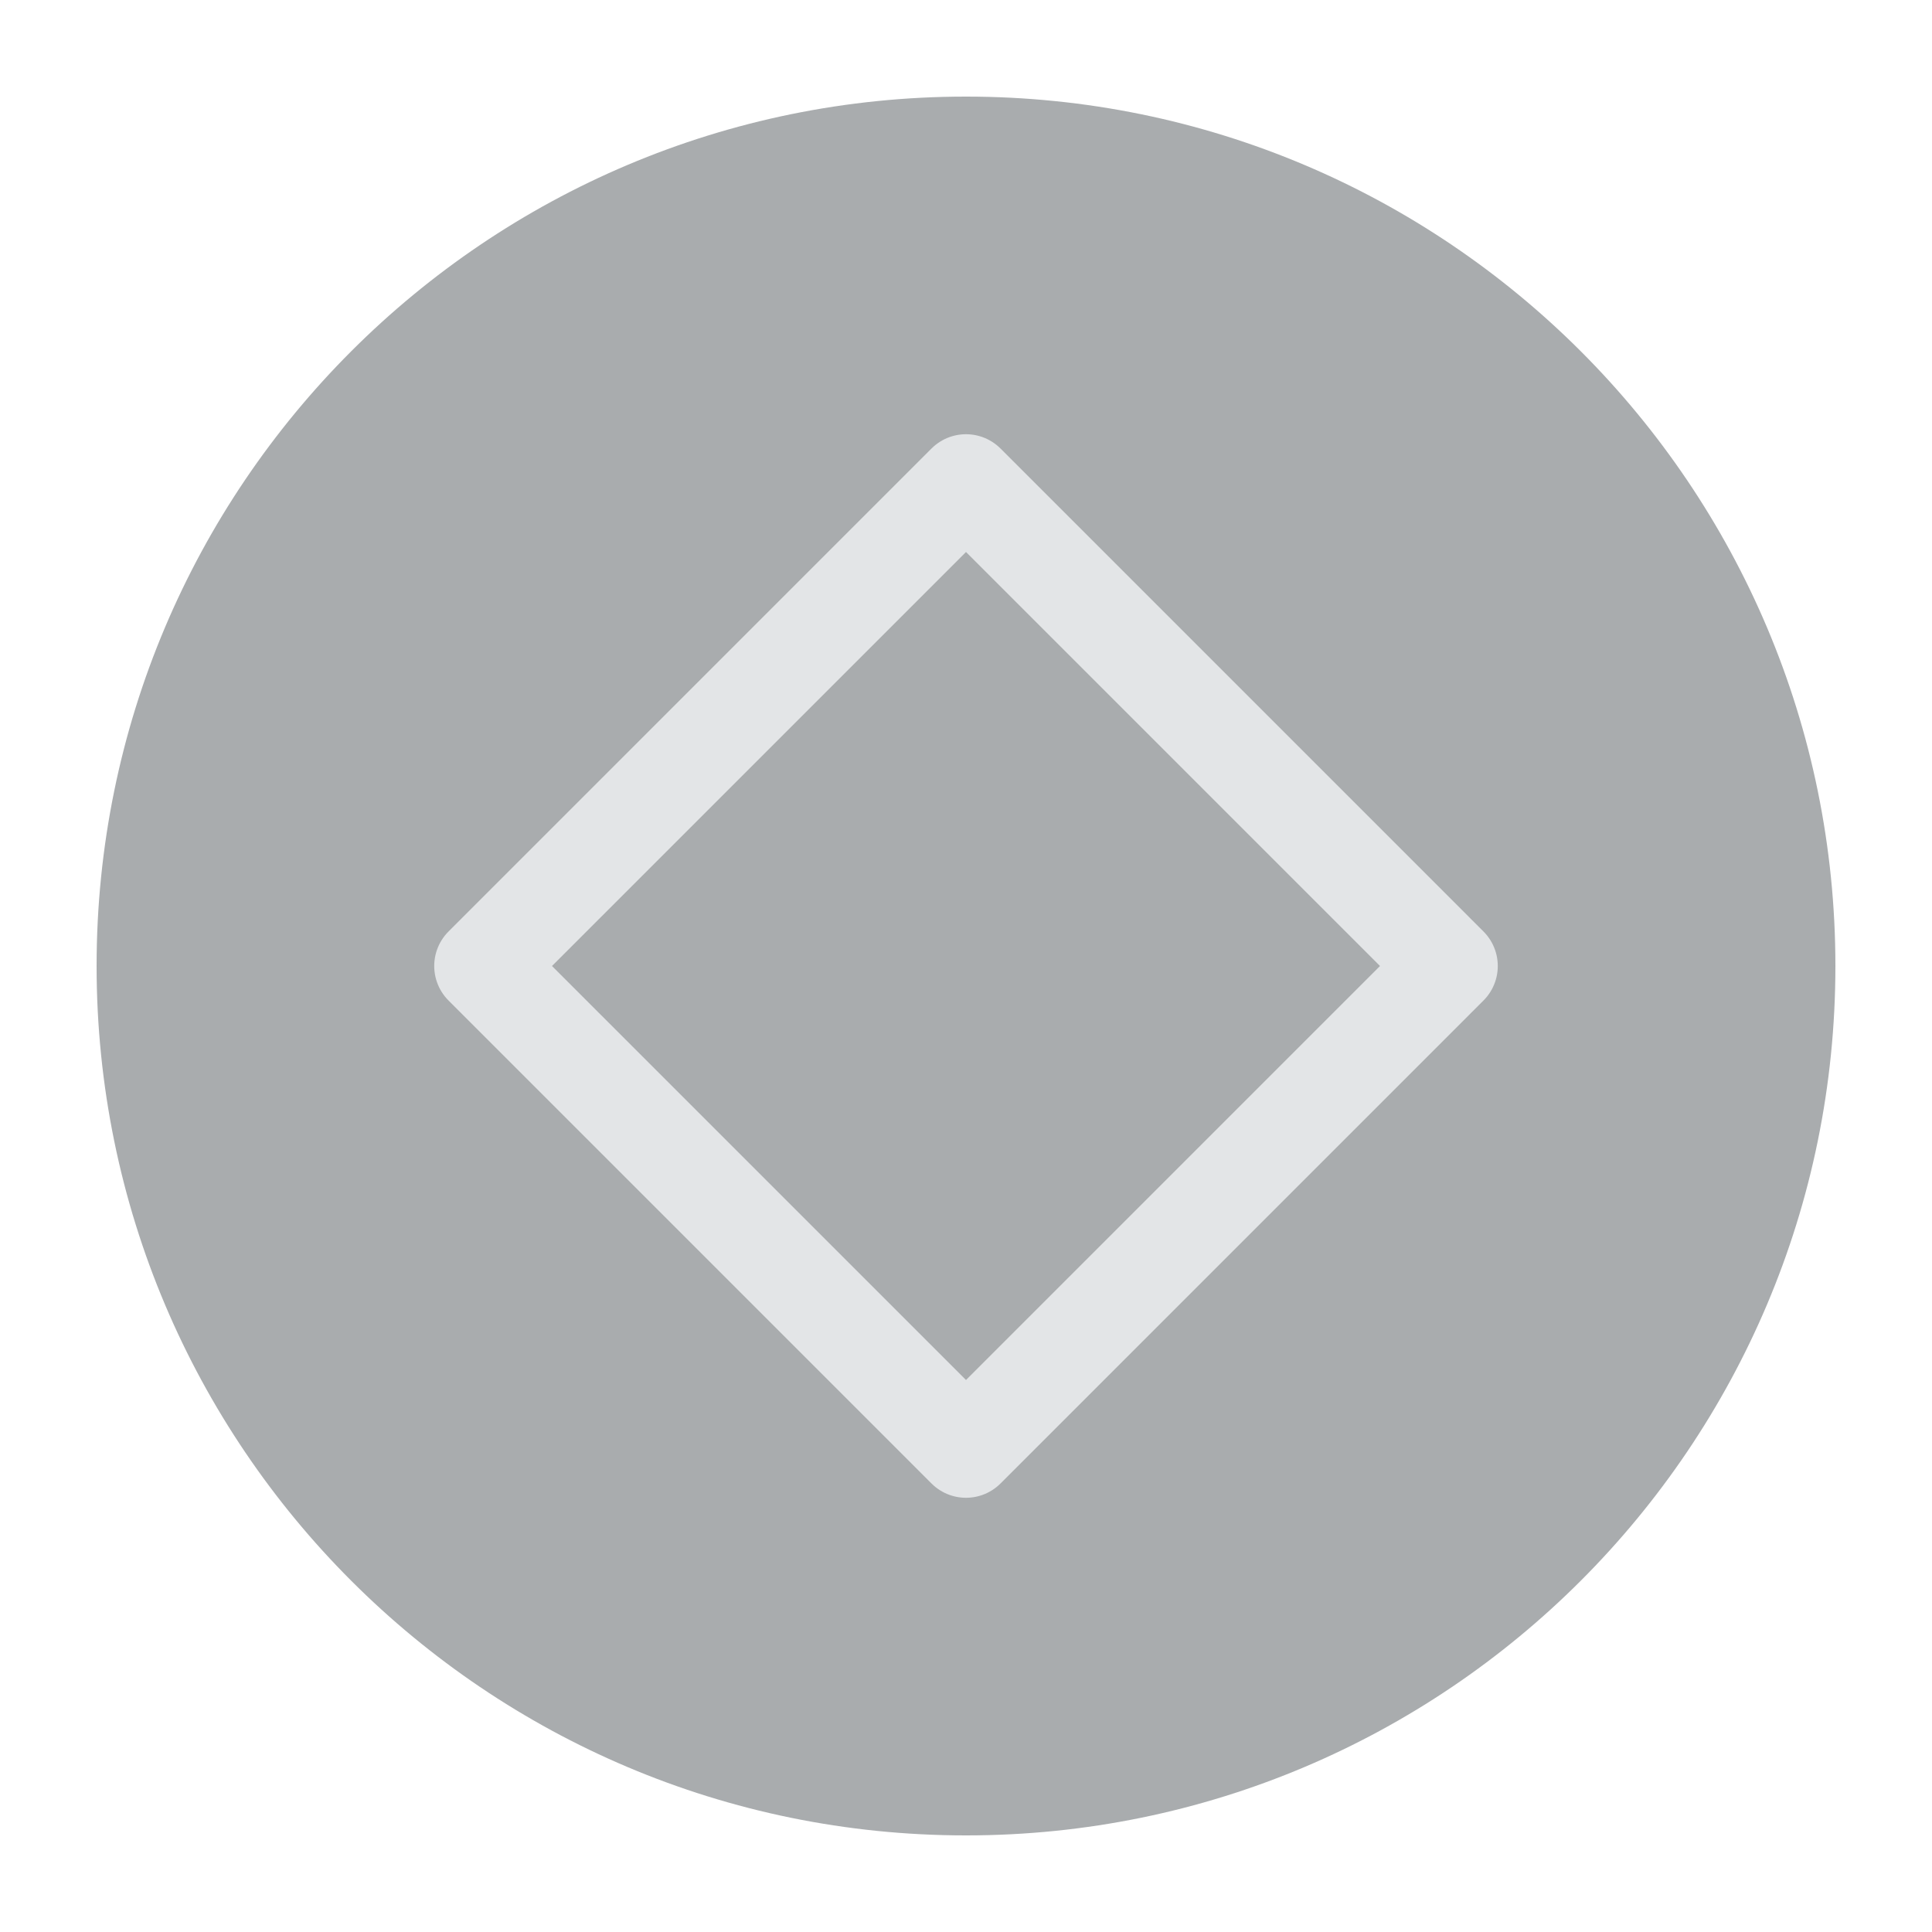
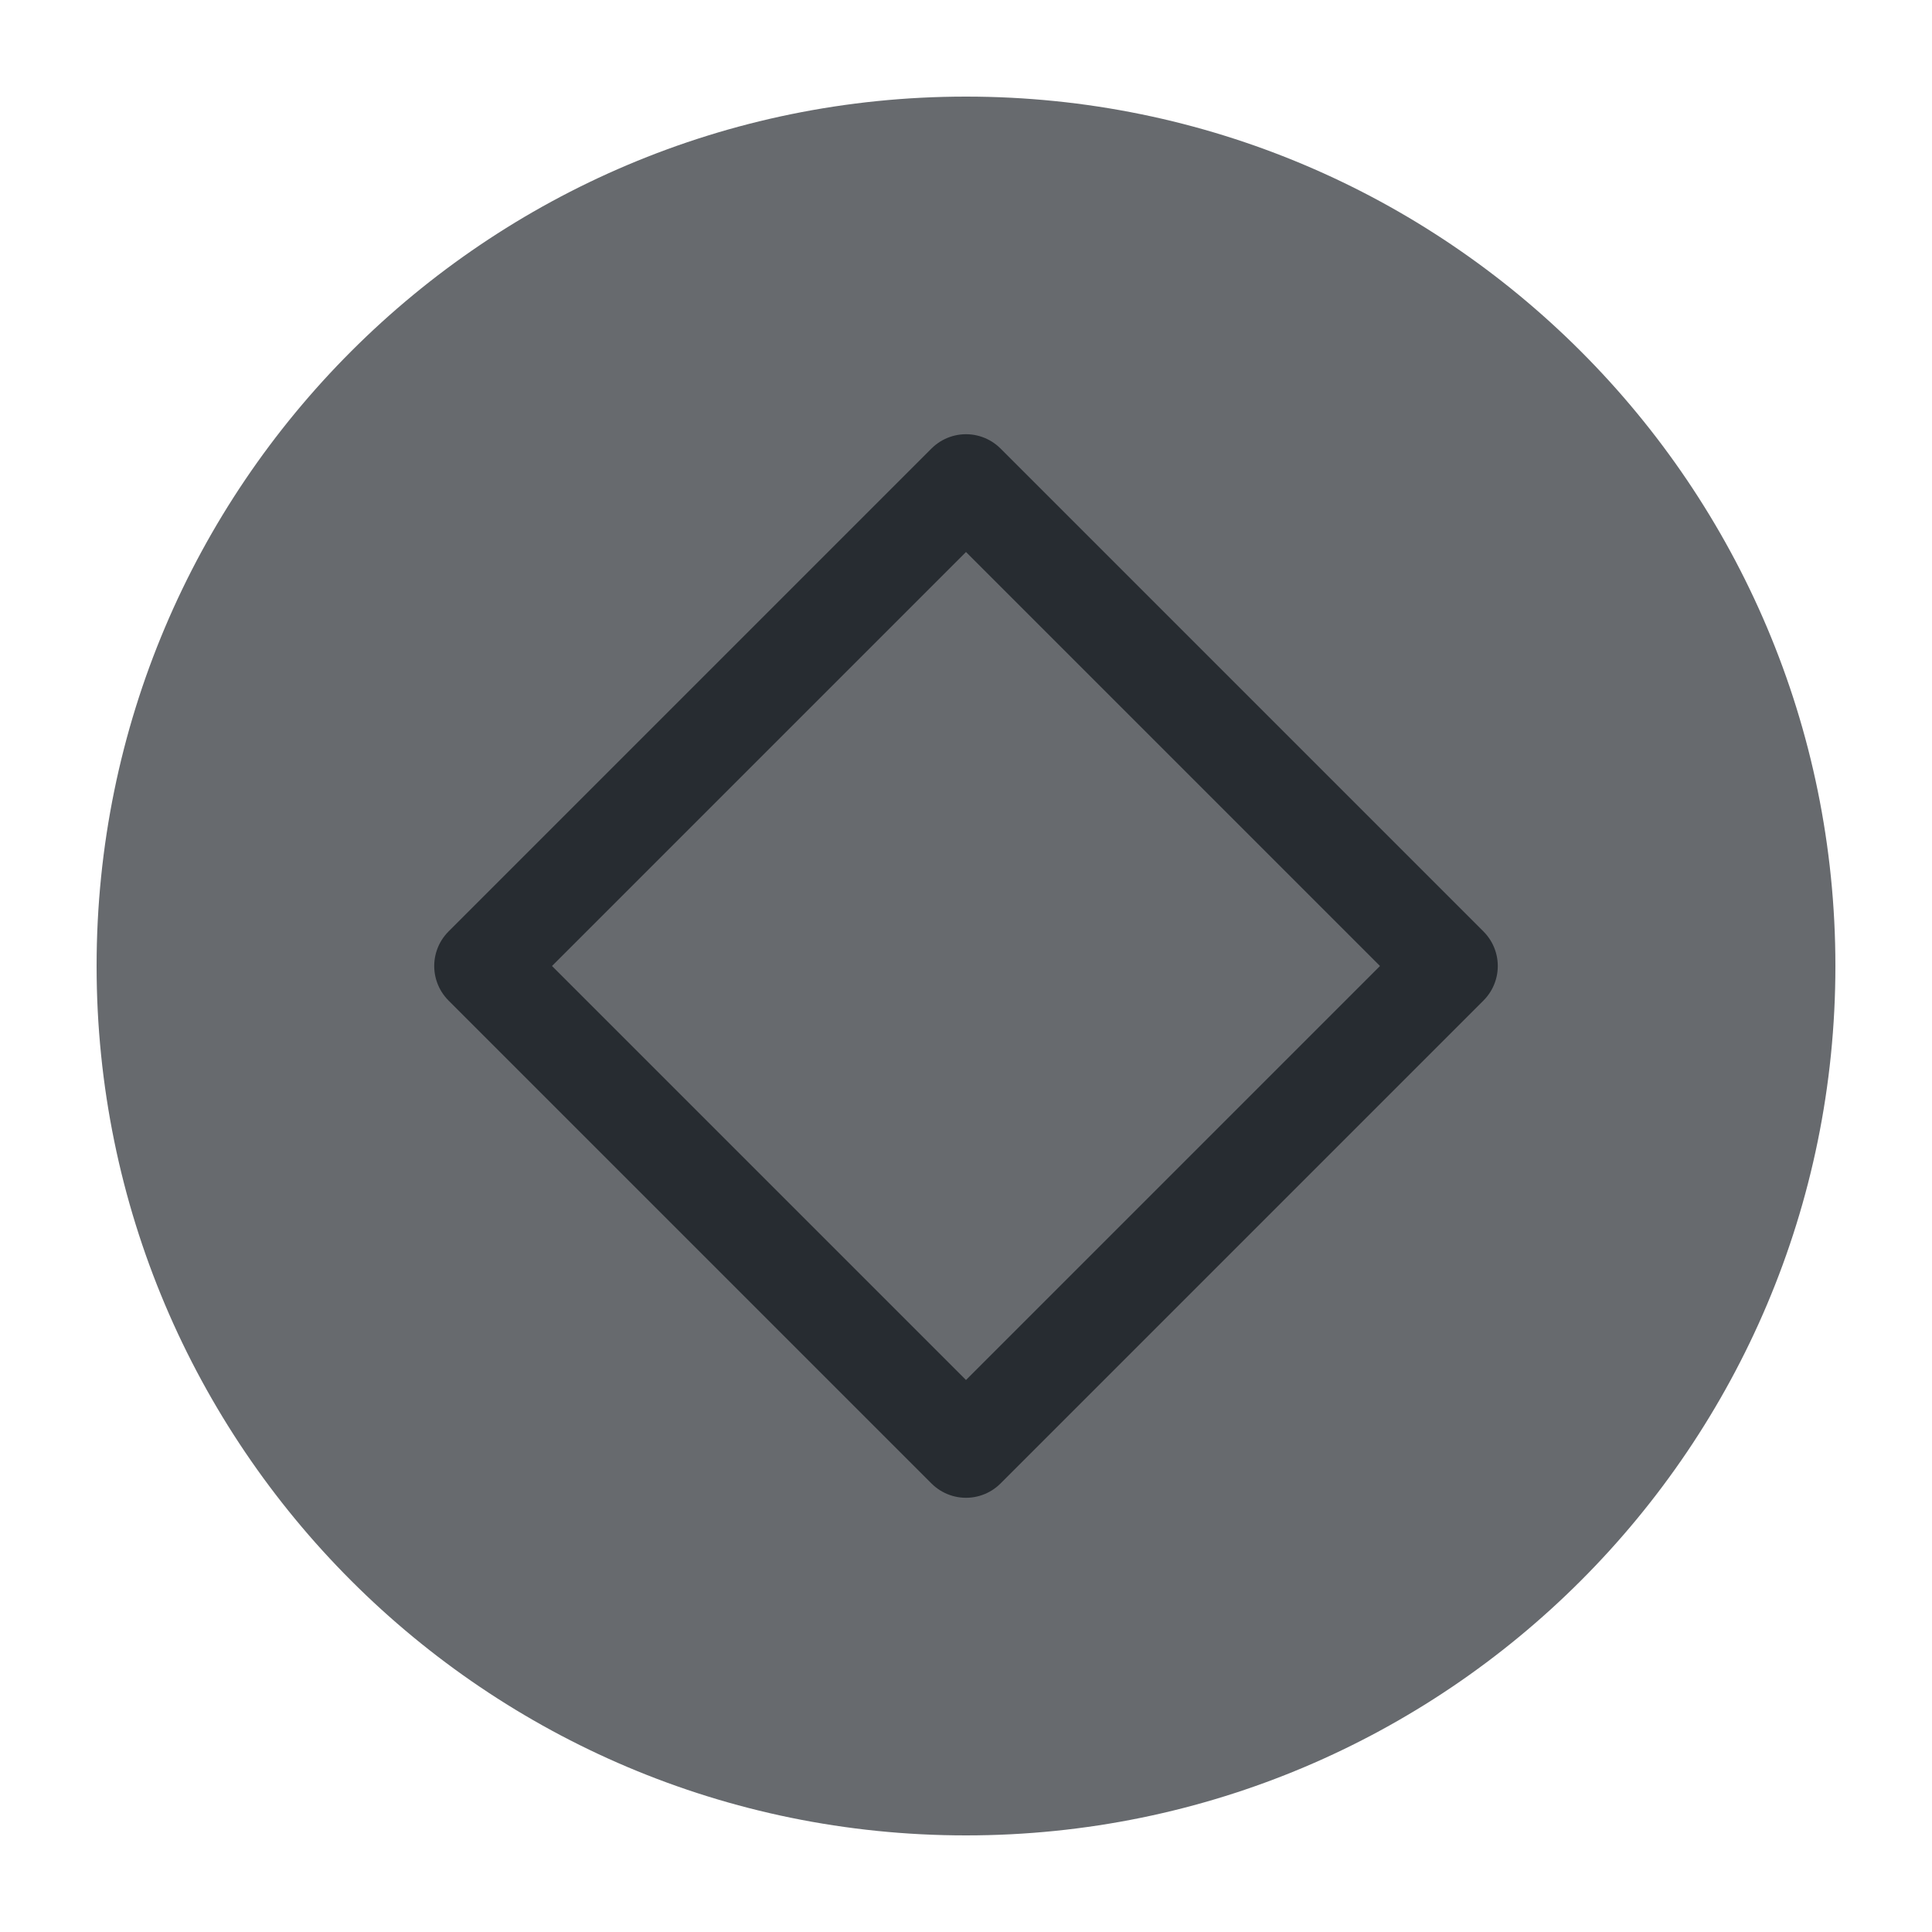
<svg xmlns="http://www.w3.org/2000/svg" viewBox="0 0 50 50" version="1.2" baseProfile="tiny">
  <defs>
</defs>
  <g fill="none" stroke="black" stroke-width="1" fill-rule="evenodd" stroke-linecap="square" stroke-linejoin="bevel">
-     <g fill="#a9acae" fill-opacity="1" stroke="none" transform="matrix(2.5,0,0,2.5,2.5,2.5)" font-family="Noto Sans" font-size="10" font-weight="400" font-style="normal">
+     <g fill="none" stroke="#000000" stroke-opacity="1" stroke-width="1" stroke-linecap="square" stroke-linejoin="bevel" transform="matrix(1,0,0,1,0,0)" font-family="Noto Sans" font-size="10" font-weight="400" font-style="normal">
+ </g>
+     <g fill="#676a6e" fill-opacity="1" stroke="none" transform="matrix(2.5,0,0,2.5,2.5,2.5)" font-family="Noto Sans" font-size="10" font-weight="400" font-style="normal">
      <circle cx="9" cy="9" r="9" />
    </g>
-     <g fill="none" stroke="#e3e5e7" stroke-opacity="1" stroke-width="1.01" stroke-linecap="round" stroke-linejoin="round" transform="matrix(2.5,0,0,2.5,2.5,2.5)" font-family="Noto Sans" font-size="10" font-weight="400" font-style="normal">
-       <path vector-effect="none" fill-rule="evenodd" d="M4,9 L9,4 L14,9 L9,14 L4,9" />
+     <g fill="none" stroke="#272c31" stroke-opacity="1" stroke-width="1.01" stroke-linecap="round" stroke-linejoin="round" transform="matrix(2.5,0,0,2.5,2.5,2.5)" font-family="Noto Sans" font-size="10" font-weight="400" font-style="normal">
+       <polygon fill-rule="evenodd" vector-effect="none" points="4,9 9,4 14,9 9,14 " />
    </g>
    <g fill="none" stroke="#000000" stroke-opacity="1" stroke-width="1" stroke-linecap="square" stroke-linejoin="bevel" transform="matrix(1,0,0,1,0,0)" font-family="Noto Sans" font-size="10" font-weight="400" font-style="normal">
</g>
  </g>
</svg>
